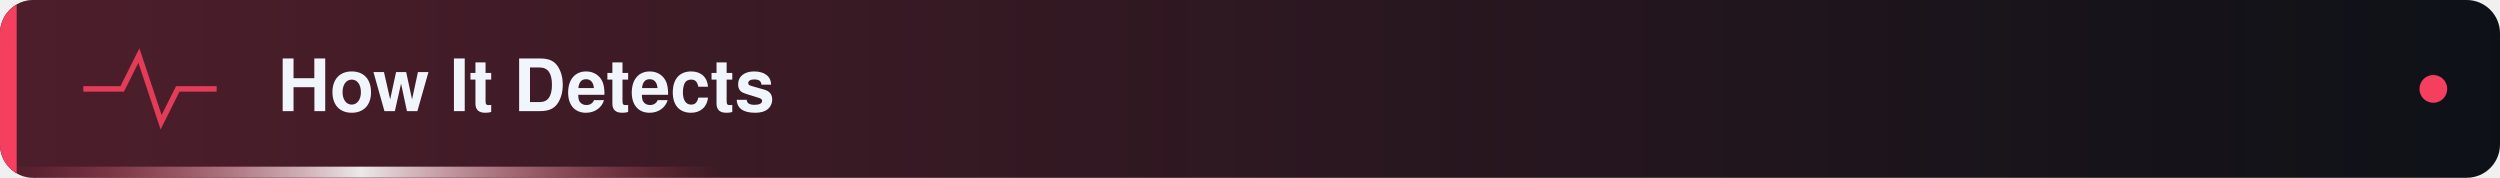
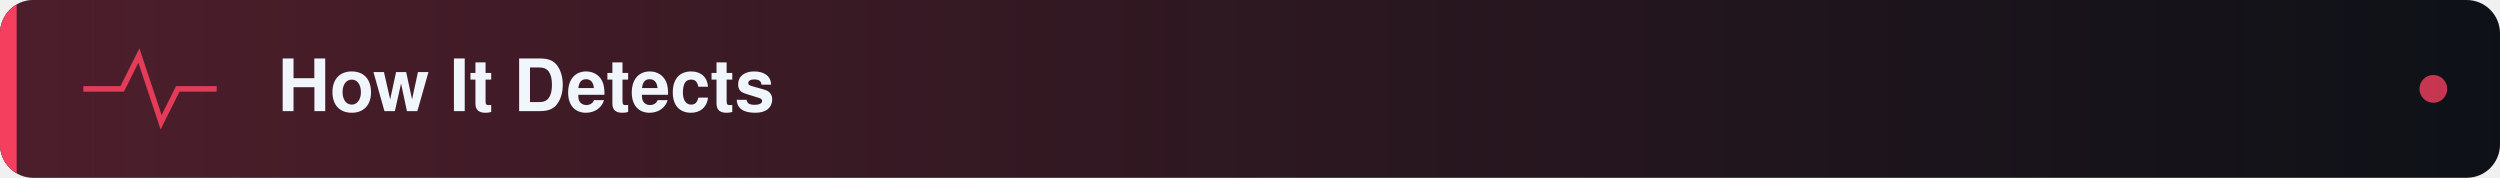
<svg xmlns="http://www.w3.org/2000/svg" width="900" height="64" viewBox="0 0 900 64" role="img" aria-label="How It Detects">
  <defs>
    <linearGradient id="a" x1="0" x2="1">
      <stop offset="0" stop-color="#f43f5e" stop-opacity="0.28" />
      <stop offset="1" stop-color="#f43f5e" stop-opacity="0" />
    </linearGradient>
    <linearGradient id="s" x1="0" x2="1">
      <stop offset="0" stop-color="#f43f5e" stop-opacity="0" />
      <stop offset="0.5" stop-color="#fff" />
      <stop offset="1" stop-color="#f43f5e" stop-opacity="0" />
    </linearGradient>
    <clipPath id="c">
      <rect width="900" height="64" rx="12" />
    </clipPath>
  </defs>
  <g clip-path="url(#c)">
    <rect width="900" height="64" fill="#0d1117" />
    <rect width="900" height="64" fill="url(#a)" />
    <rect width="6" height="64" fill="#f43f5e" />
    <path id="bp" d="M30 32 L44 32 L50 20 L58 44 L64 32 L78 32" fill="none" stroke="#f43f5e" stroke-width="2" opacity="0.9" />
    <circle r="3.5" fill="#fff">
-       <animateMotion dur="2.4s" repeatCount="indefinite">
+       <animateMotion dur="5s" repeatCount="indefinite">
        <mpath href="#bp" />
      </animateMotion>
    </circle>
    <text x="100" y="40" font-family="Segoe UI,Helvetica,Arial,sans-serif" font-size="26" font-weight="800" fill="#f0f6fc">How It Detects</text>
-     <rect x="0" y="60" width="260" height="4" fill="url(#s)" opacity="0.9">
-       <animate attributeName="x" values="-260;900" dur="3.6s" repeatCount="indefinite" />
-     </rect>
-     <circle cx="876" cy="32" r="5" fill="#f43f5e">
-       <animate attributeName="opacity" values="1;0.2;1" dur="2s" repeatCount="indefinite" />
-     </circle>
+     <circle cx="876" cy="32" r="5" fill="#f43f5e" opacity="0.8" />
  </g>
</svg>
